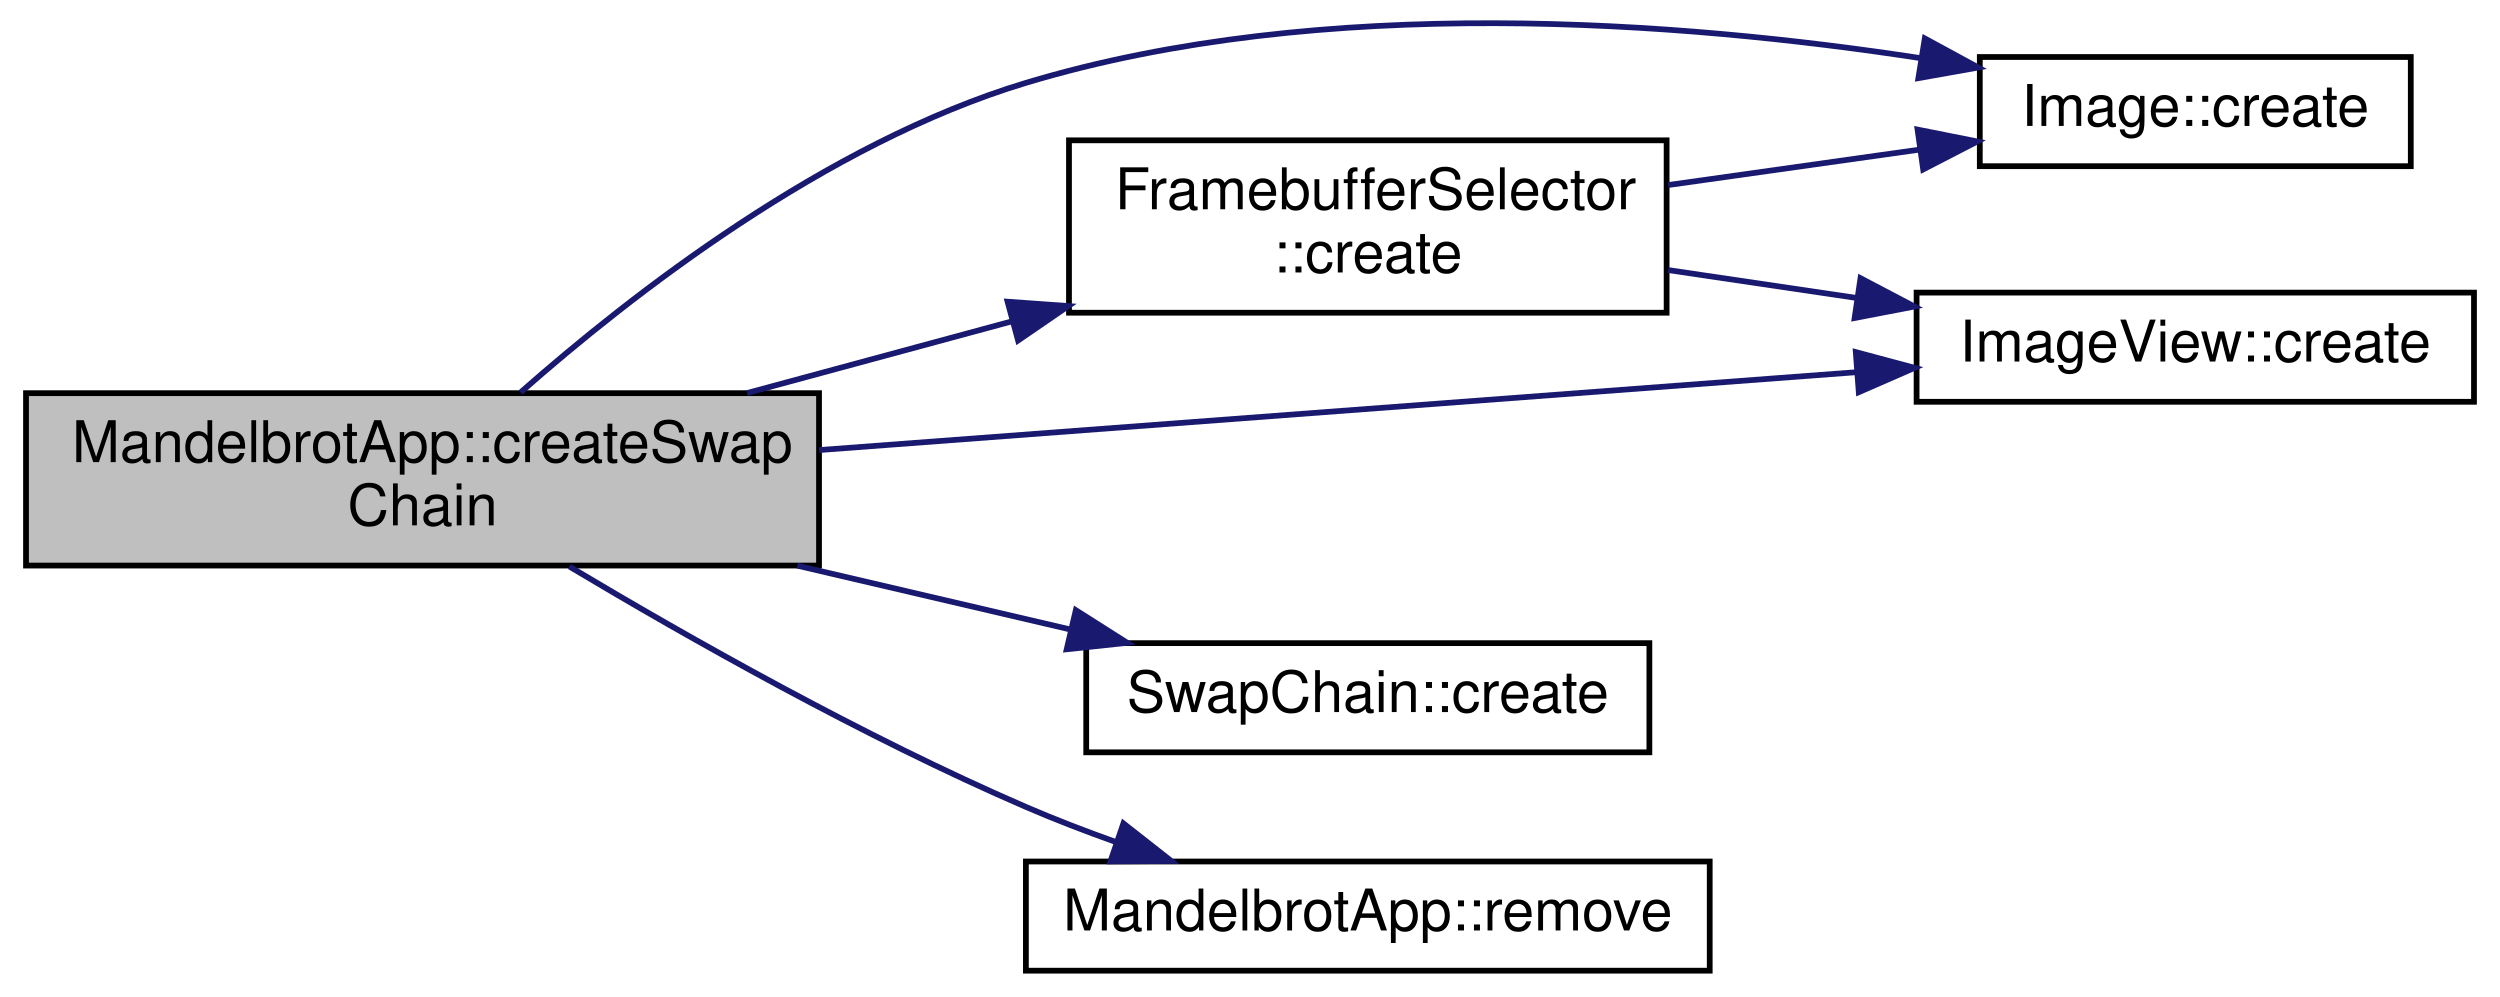
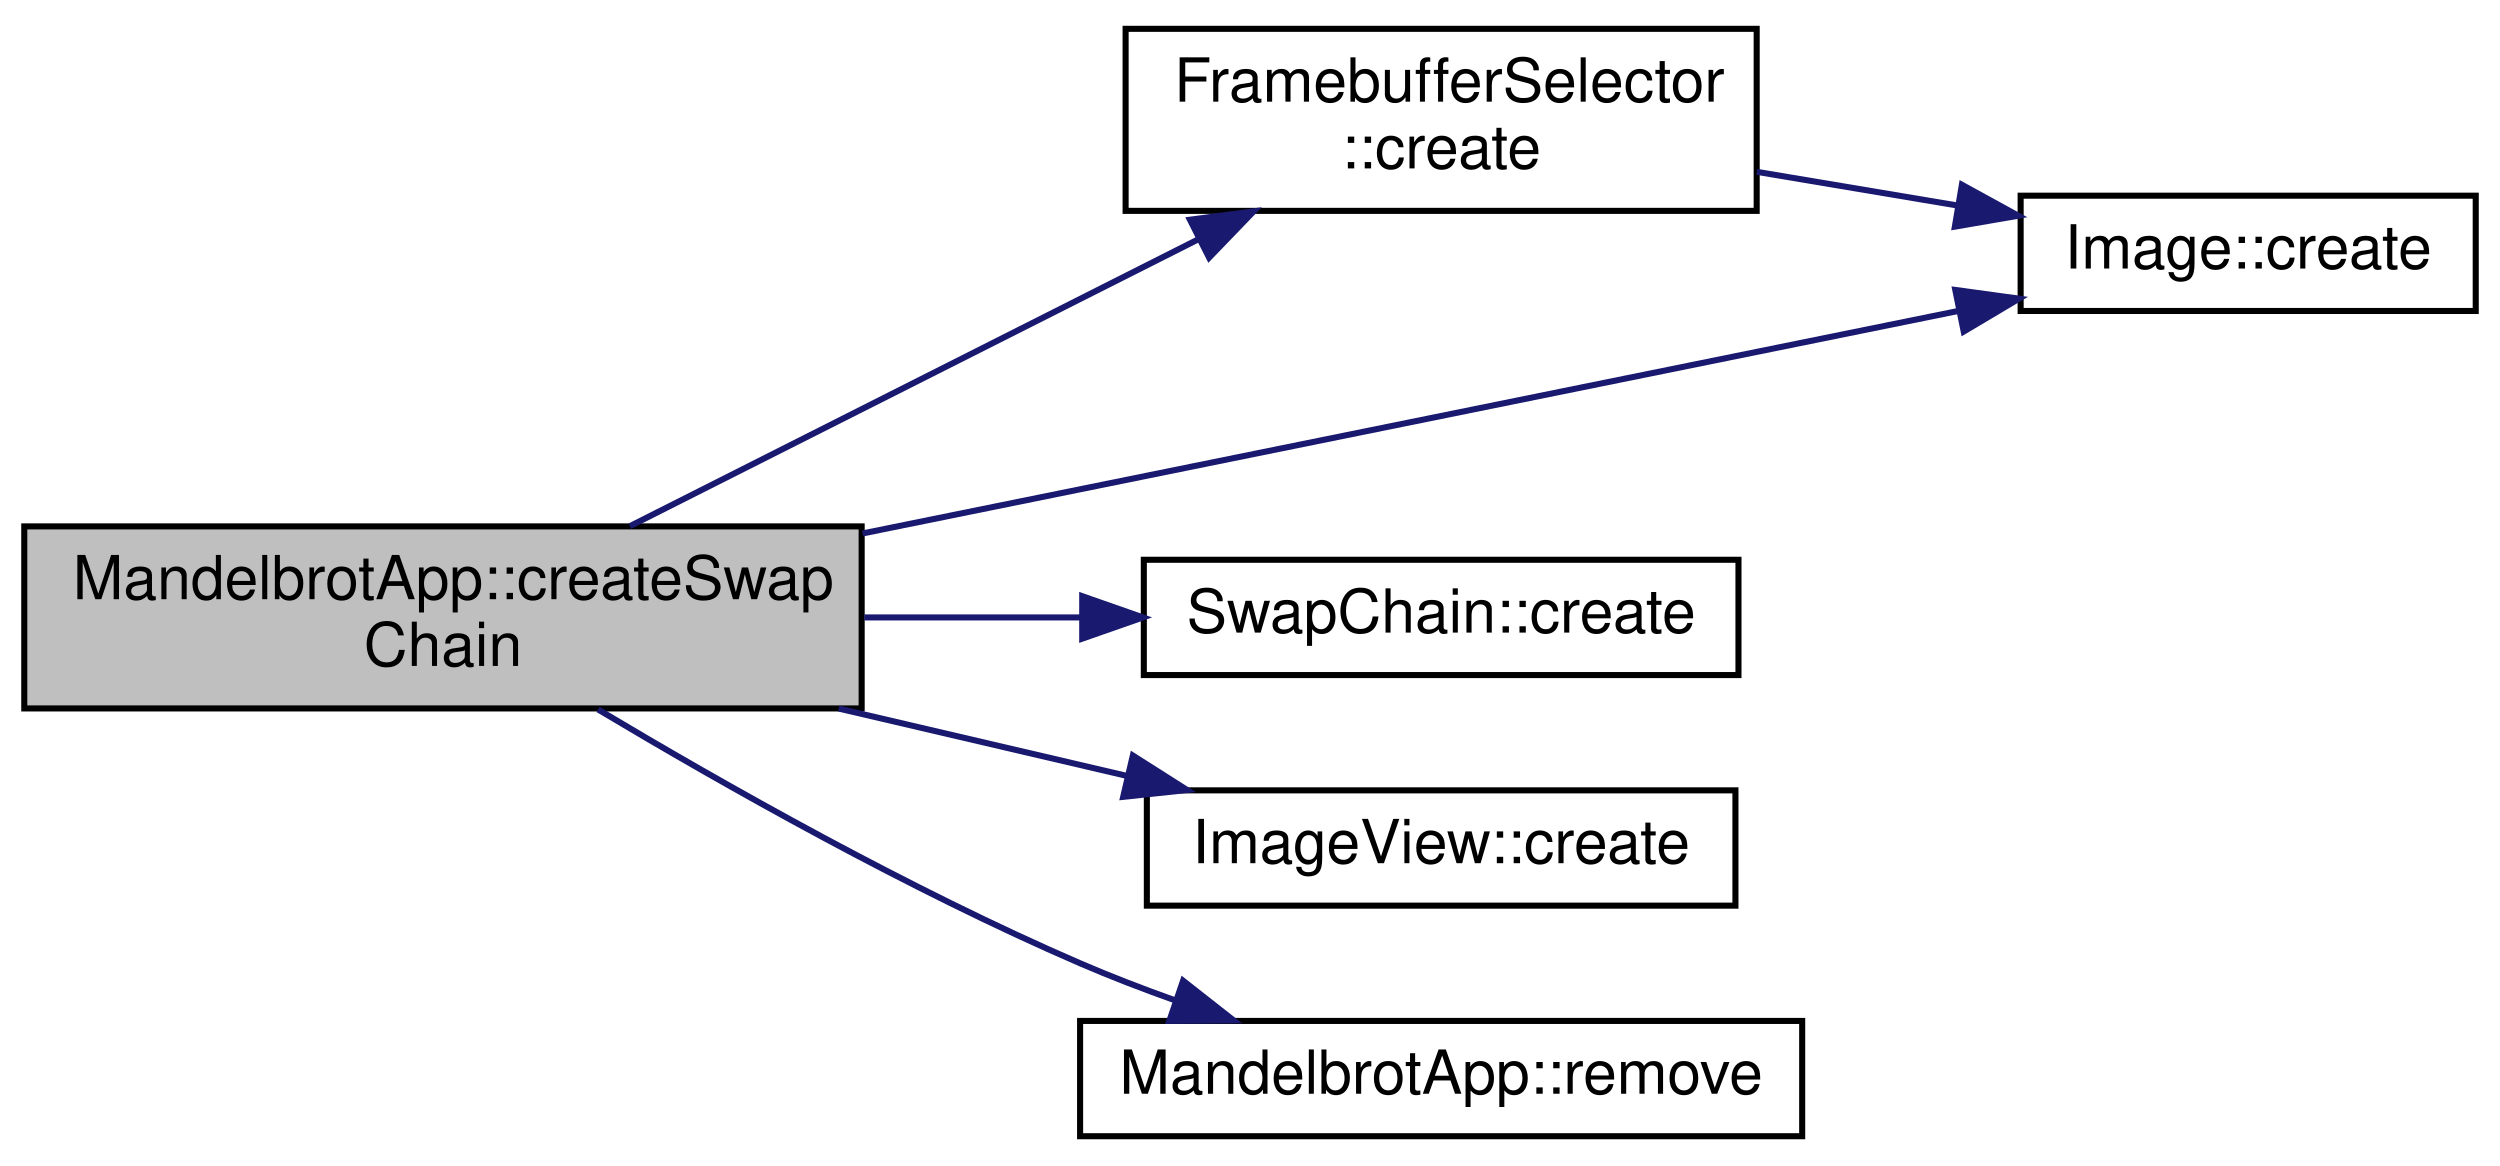
- <svg xmlns="http://www.w3.org/2000/svg" xmlns:xlink="http://www.w3.org/1999/xlink" width="434pt" height="173pt" viewBox="0.00 0.00 434.00 173.42">
-   <g id="graph0" class="graph" transform="scale(1 1) rotate(0) translate(4 169.42)">
+ <svg xmlns="http://www.w3.org/2000/svg" xmlns:xlink="http://www.w3.org/1999/xlink" width="412pt" height="192pt" viewBox="0.00 0.00 412.00 191.50">
+   <g id="graph0" class="graph" transform="scale(1 1) rotate(0) translate(4 187.5)">
    <g id="node1" class="node">
      <g id="a_node1">
        <a xlink:title=" ">
          <polygon fill="#bfbfbf" stroke="black" points="0,-71 0,-101 138,-101 138,-71 0,-71" />
          <text text-anchor="start" x="8" y="-89" font-family="Helvetica,sans-Serif" font-size="10.00">MandelbrotApp::createSwap</text>
          <text text-anchor="middle" x="69" y="-78" font-family="Helvetica,sans-Serif" font-size="10.00">Chain</text>
        </a>
      </g>
    </g>
    <g id="node2" class="node">
      <g id="a_node2">
        <a xlink:href="class_framebuffer_selector.html#aaeb567a08ff24b698ee8cc569980c937" target="_top" xlink:title=" ">
-           <polygon fill="none" stroke="black" points="181.5,-115 181.5,-145 285.5,-145 285.5,-115 181.5,-115" />
-           <text text-anchor="start" x="189.5" y="-133" font-family="Helvetica,sans-Serif" font-size="10.00">FramebufferSelector</text>
-           <text text-anchor="middle" x="233.5" y="-122" font-family="Helvetica,sans-Serif" font-size="10.00">::create</text>
+           <polygon fill="none" stroke="black" points="181.5,-153 181.5,-183 285.5,-183 285.5,-153 181.5,-153" />
+           <text text-anchor="start" x="189.5" y="-171" font-family="Helvetica,sans-Serif" font-size="10.00">FramebufferSelector</text>
+           <text text-anchor="middle" x="233.5" y="-160" font-family="Helvetica,sans-Serif" font-size="10.00">::create</text>
        </a>
      </g>
    </g>
    <g id="edge1" class="edge">
-       <path fill="none" stroke="midnightblue" d="M125.47,-101.02C140.33,-105.04 156.47,-109.41 171.6,-113.51" />
-       <polygon fill="midnightblue" stroke="midnightblue" points="170.81,-116.92 181.38,-116.16 172.64,-110.17 170.81,-116.92" />
+       <path fill="none" stroke="midnightblue" d="M99.81,-101.04C126.18,-114.35 164.84,-133.86 193.63,-148.39" />
+       <polygon fill="midnightblue" stroke="midnightblue" points="192.1,-151.54 202.61,-152.92 195.26,-145.29 192.1,-151.54" />
    </g>
    <g id="node3" class="node">
      <g id="a_node3">
        <a xlink:href="class_image.html#a33a72beb1be15be4292bd38933614793" target="_top" xlink:title=" ">
-           <polygon fill="none" stroke="black" points="340,-140.5 340,-159.5 415,-159.5 415,-140.5 340,-140.5" />
-           <text text-anchor="middle" x="377.5" y="-147.5" font-family="Helvetica,sans-Serif" font-size="10.00">Image::create</text>
+           <polygon fill="none" stroke="black" points="329,-136.5 329,-155.5 404,-155.5 404,-136.5 329,-136.5" />
+           <text text-anchor="middle" x="366.5" y="-143.5" font-family="Helvetica,sans-Serif" font-size="10.00">Image::create</text>
+         </a>
+       </g>
+     </g>
+     <g id="edge4" class="edge">
+       <path fill="none" stroke="midnightblue" d="M138.16,-99.84C193.54,-111.08 270.18,-126.65 318.79,-136.52" />
+       <polygon fill="midnightblue" stroke="midnightblue" points="318.23,-139.97 328.73,-138.53 319.62,-133.11 318.23,-139.97" />
+     </g>
+     <g id="node4" class="node">
+       <g id="a_node4">
+         <a xlink:href="class_swap_chain.html#ae424e0b05d7eac9234bcf2c07cb74e40" target="_top" xlink:title=" ">
+           <polygon fill="none" stroke="black" points="184.5,-76.5 184.5,-95.5 282.5,-95.5 282.5,-76.5 184.5,-76.5" />
+           <text text-anchor="middle" x="233.5" y="-83.5" font-family="Helvetica,sans-Serif" font-size="10.00">SwapChain::create</text>
+         </a>
+       </g>
+     </g>
+     <g id="edge3" class="edge">
+       <path fill="none" stroke="midnightblue" d="M138.44,-86C150.39,-86 162.71,-86 174.34,-86" />
+       <polygon fill="midnightblue" stroke="midnightblue" points="174.35,-89.5 184.35,-86 174.35,-82.5 174.35,-89.5" />
+     </g>
+     <g id="node5" class="node">
+       <g id="a_node5">
+         <a xlink:href="class_image_view.html#a49f8e14c3fd61c0e19735f7f3c397f94" target="_top" xlink:title=" ">
+           <polygon fill="none" stroke="black" points="185,-38.5 185,-57.5 282,-57.5 282,-38.5 185,-38.5" />
+           <text text-anchor="middle" x="233.5" y="-45.5" font-family="Helvetica,sans-Serif" font-size="10.00">ImageView::create</text>
        </a>
      </g>
    </g>
    <g id="edge5" class="edge">
-       <path fill="none" stroke="midnightblue" d="M86.06,-101.13C105.25,-118.06 139.15,-144.49 174,-155 225.63,-170.57 288.07,-165.69 329.84,-159.28" />
-       <polygon fill="midnightblue" stroke="midnightblue" points="330.43,-162.73 339.74,-157.67 329.31,-155.82 330.43,-162.73" />
-     </g>
-     <g id="node4" class="node">
-       <g id="a_node4">
-         <a xlink:href="class_image_view.html#a49f8e14c3fd61c0e19735f7f3c397f94" target="_top" xlink:title=" ">
-           <polygon fill="none" stroke="black" points="329,-99.5 329,-118.5 426,-118.5 426,-99.5 329,-99.5" />
-           <text text-anchor="middle" x="377.5" y="-106.5" font-family="Helvetica,sans-Serif" font-size="10.00">ImageView::create</text>
-         </a>
-       </g>
-     </g>
-     <g id="edge6" class="edge">
-       <path fill="none" stroke="midnightblue" d="M138.02,-91.1C192.14,-95.17 267.05,-100.79 318.39,-104.64" />
-       <polygon fill="midnightblue" stroke="midnightblue" points="318.42,-108.15 328.65,-105.41 318.94,-101.17 318.42,-108.15" />
-     </g>
-     <g id="node5" class="node">
-       <g id="a_node5">
-         <a xlink:href="class_swap_chain.html#ae424e0b05d7eac9234bcf2c07cb74e40" target="_top" xlink:title=" ">
-           <polygon fill="none" stroke="black" points="184.5,-38.5 184.5,-57.5 282.5,-57.5 282.5,-38.5 184.5,-38.5" />
-           <text text-anchor="middle" x="233.5" y="-45.5" font-family="Helvetica,sans-Serif" font-size="10.00">SwapChain::create</text>
-         </a>
-       </g>
-     </g>
-     <g id="edge4" class="edge">
      <path fill="none" stroke="midnightblue" d="M134.22,-70.98C149.94,-67.31 166.54,-63.42 181.54,-59.92" />
      <polygon fill="midnightblue" stroke="midnightblue" points="182.69,-63.24 191.63,-57.56 181.1,-56.43 182.69,-63.24" />
    </g>
    <g id="node6" class="node">
      <g id="a_node6">
        <a xlink:href="class_mandelbrot_app.html#a69b06411ed6947c7c03adc0245e698d5" target="_top" xlink:title=" ">
          <polygon fill="none" stroke="black" points="174,-0.5 174,-19.5 293,-19.5 293,-0.5 174,-0.5" />
          <text text-anchor="middle" x="233.5" y="-7.5" font-family="Helvetica,sans-Serif" font-size="10.00">MandelbrotApp::remove</text>
        </a>
      </g>
    </g>
-     <g id="edge7" class="edge">
+     <g id="edge6" class="edge">
      <path fill="none" stroke="midnightblue" d="M94.56,-70.83C115.23,-58.48 145.84,-41.16 174,-29 179.02,-26.83 184.38,-24.77 189.74,-22.86" />
      <polygon fill="midnightblue" stroke="midnightblue" points="190.97,-26.13 199.3,-19.59 188.71,-19.51 190.97,-26.13" />
    </g>
    <g id="edge2" class="edge">
-       <path fill="none" stroke="midnightblue" d="M285.77,-137.22C300.08,-139.24 315.57,-141.42 329.62,-143.4" />
-       <polygon fill="midnightblue" stroke="midnightblue" points="329.17,-146.87 339.56,-144.8 330.15,-139.94 329.17,-146.87" />
-     </g>
-     <g id="edge3" class="edge">
-       <path fill="none" stroke="midnightblue" d="M285.77,-122.42C296.36,-120.85 307.59,-119.19 318.41,-117.59" />
-       <polygon fill="midnightblue" stroke="midnightblue" points="319.24,-121.01 328.62,-116.08 318.22,-114.08 319.24,-121.01" />
+       <path fill="none" stroke="midnightblue" d="M285.52,-159.43C296.41,-157.6 307.86,-155.68 318.59,-153.88" />
+       <polygon fill="midnightblue" stroke="midnightblue" points="319.32,-157.3 328.61,-152.2 318.16,-150.4 319.32,-157.3" />
    </g>
  </g>
</svg>
